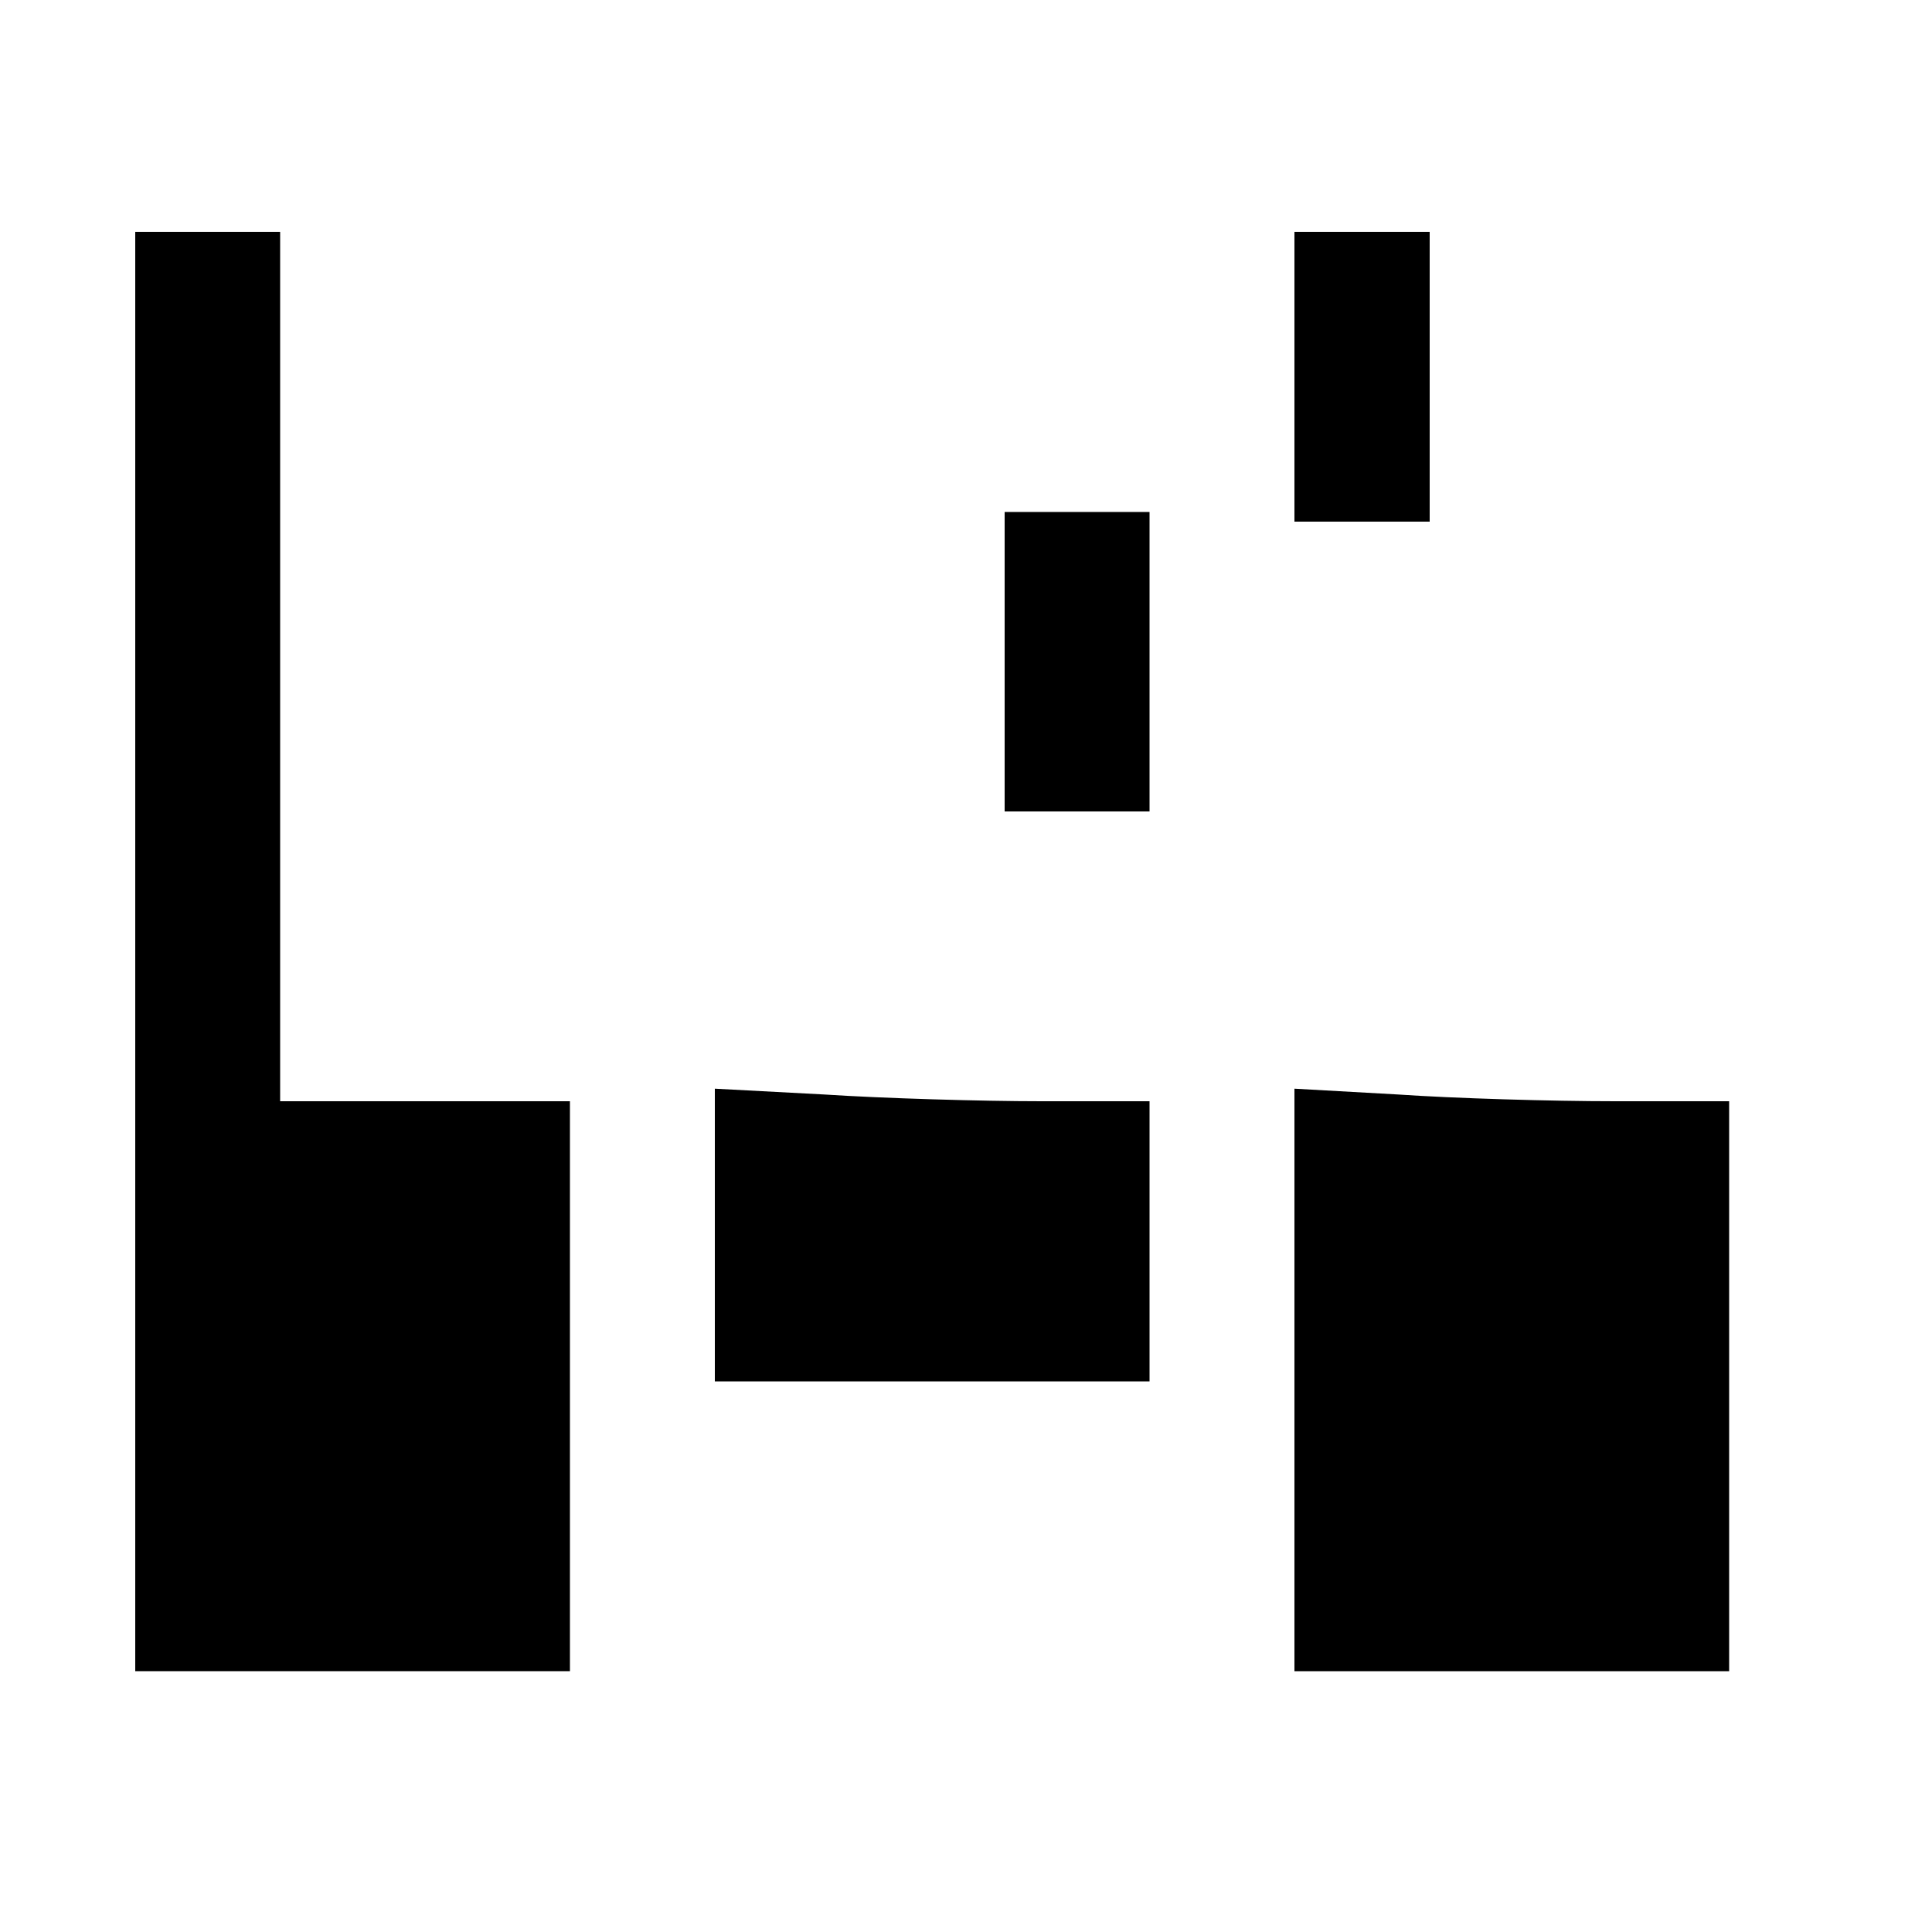
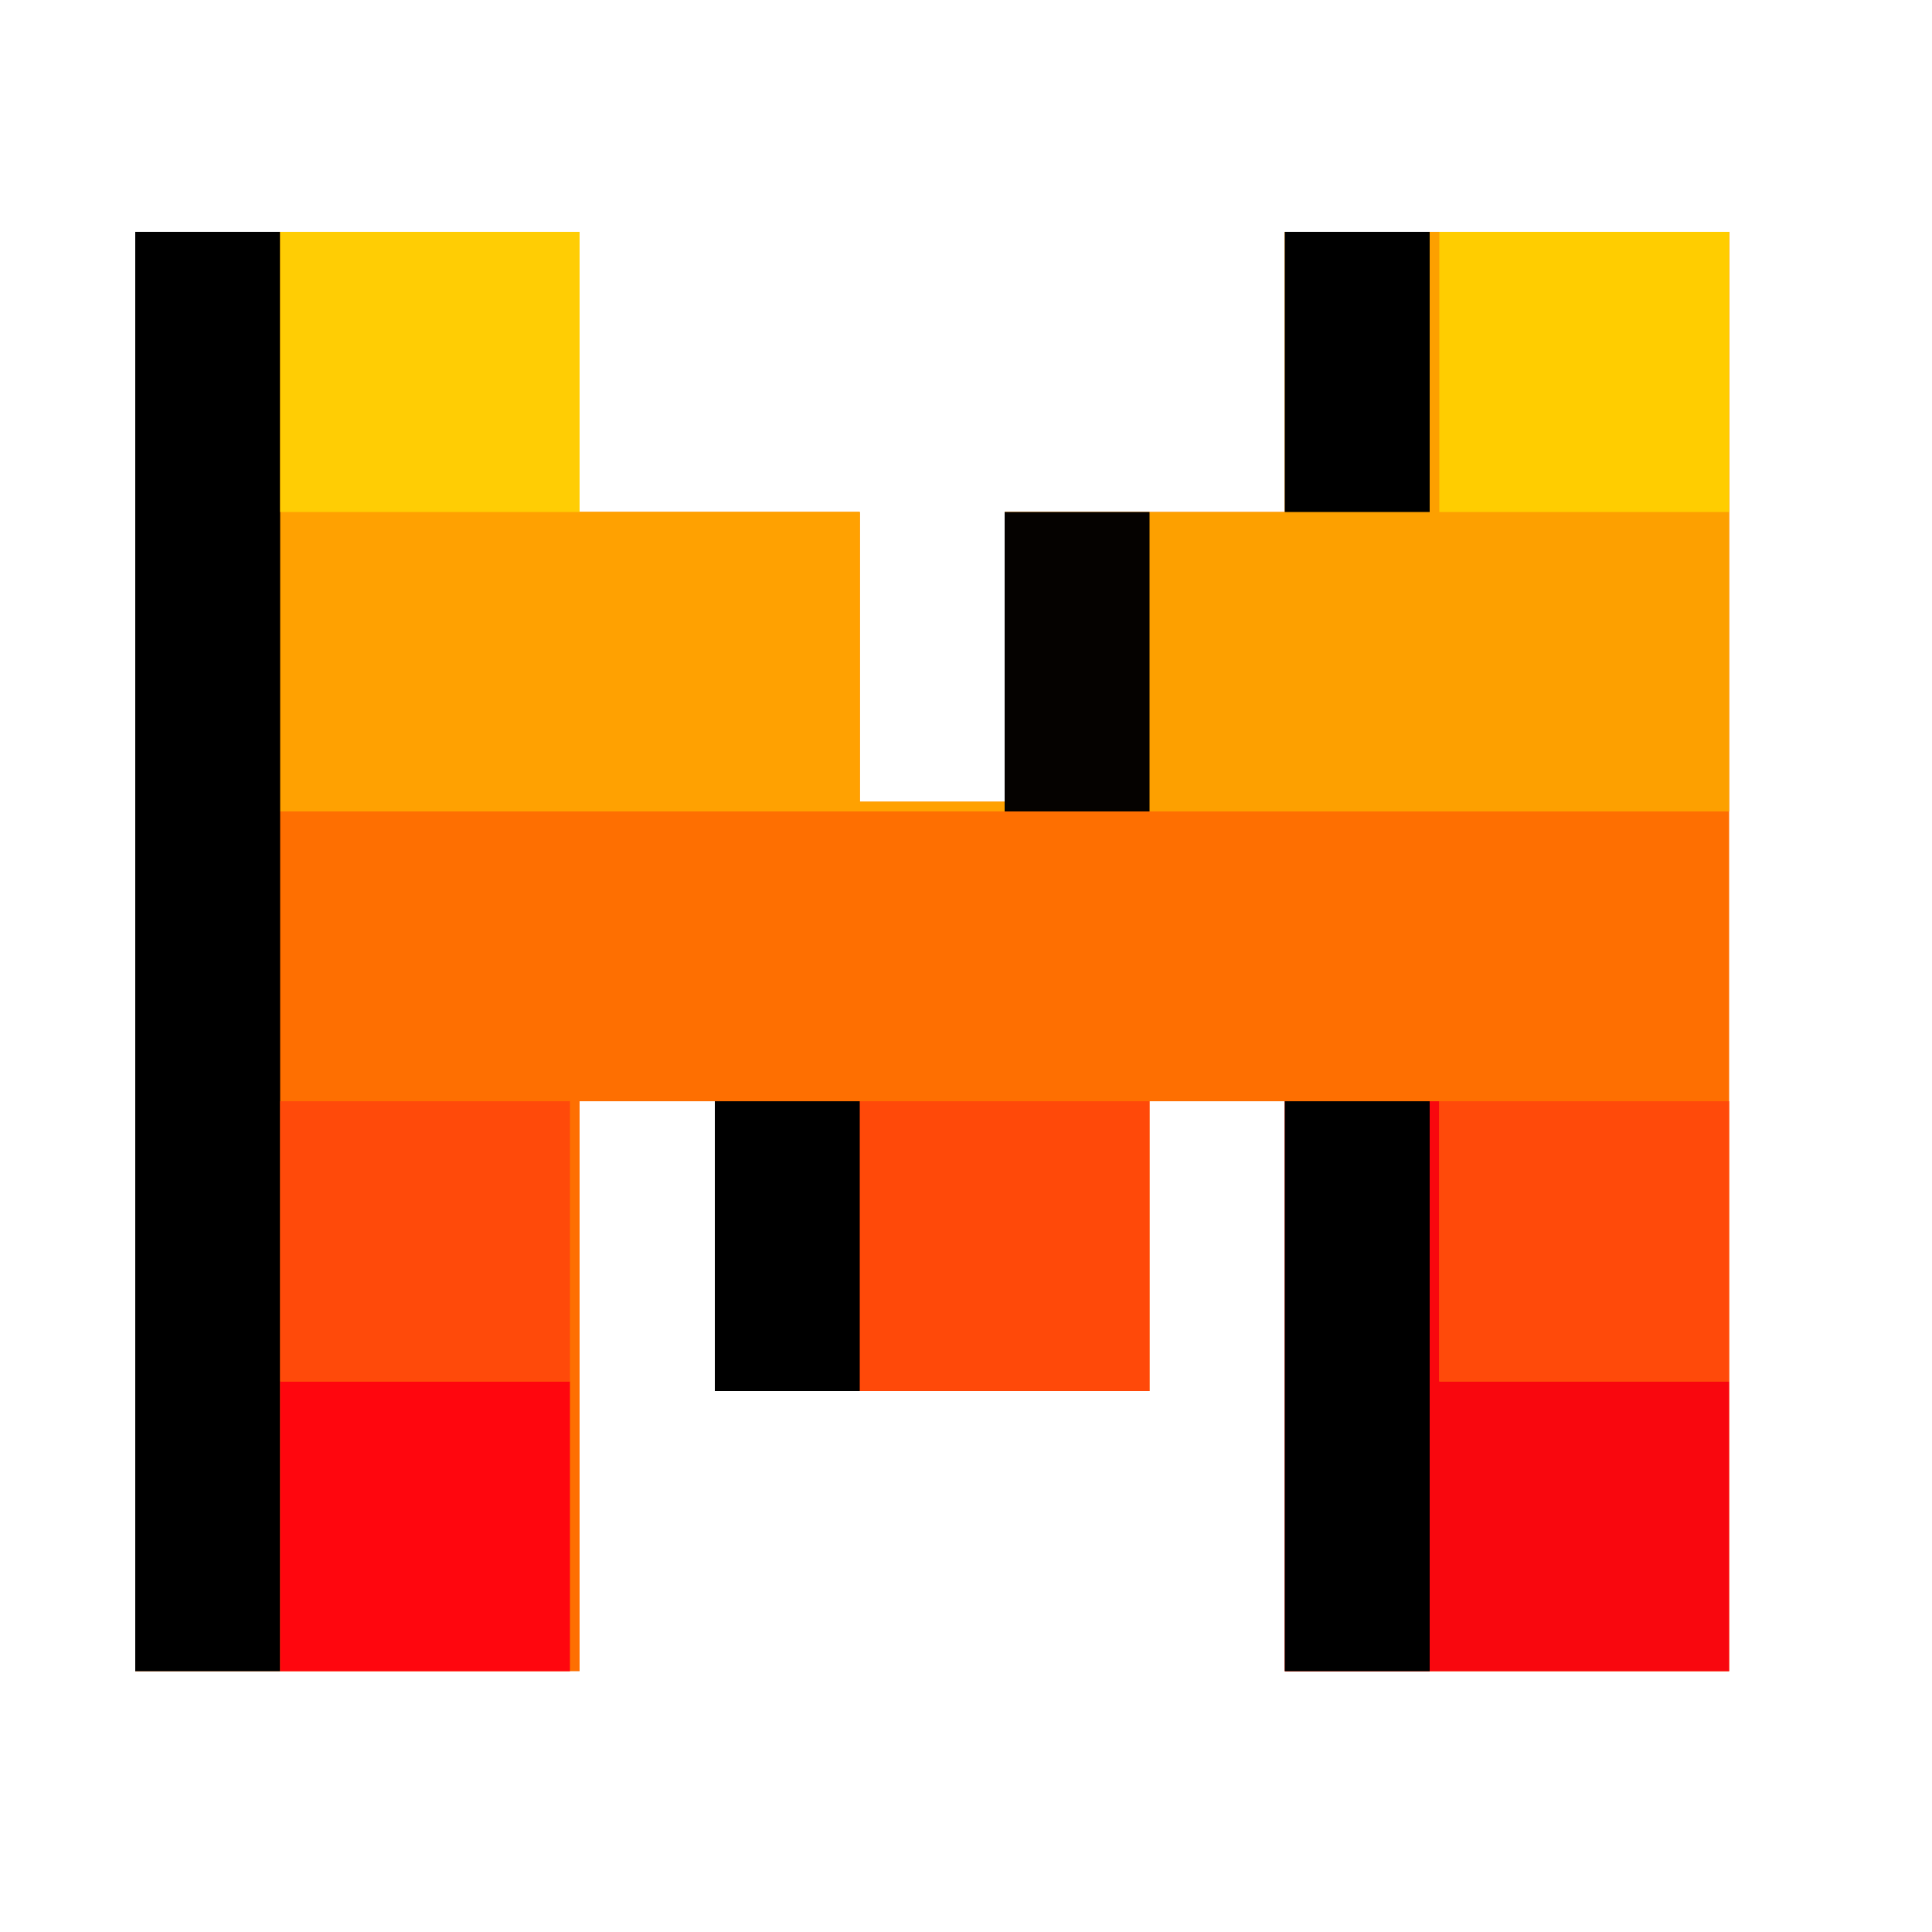
- <svg xmlns="http://www.w3.org/2000/svg" version="1.0" width="200pt" height="200pt" viewBox="0 0 200 200" preserveAspectRatio="xMidYMid meet">
-   <g transform="translate(0,200) scale(0.1,-0.1)" fill="#000000" stroke="none">
-     <path d="M140 1015 l0 -745 225 0 225 0 0 295 0 295 -150 0 -150 0 0 450 0 450 -75 0 -75 0 0 -745z" />
-     <path d="M1340 1610 l0 -150 70 0 70 0 0 150 0 150 -70 0 -70 0 0 -150z" />
-     <path d="M1040 1315 l0 -155 75 0 75 0 0 155 0 155 -75 0 -75 0 0 -155z" />
-     <path d="M740 722 l0 -152 225 0 225 0 0 145 0 145 -112 0 c-62 0 -164 3 -225 7 l-113 6 0 -151z" />
-     <path d="M1340 572 l0 -302 225 0 225 0 0 295 0 295 -118 0 c-66 0 -167 3 -225 7 l-107 6 0 -301z" />
-   </g>
+ <svg xmlns="http://www.w3.org/2000/svg" version="1.1" width="200" height="200">
+   <path d="M0 0 C15.18 0 30.36 0 46 0 C46 9.57 46 19.14 46 29 C55.57 29 65.14 29 75 29 C75 38.9 75 48.8 75 59 C79.95 59 84.9 59 90 59 C90 49.1 90 39.2 90 29 C99.57 29 109.14 29 119 29 C119 19.43 119 9.86 119 0 C134.18 0 149.36 0 165 0 C165 49.17 165 98.34 165 149 C149.82 149 134.64 149 119 149 C119 129.53 119 110.06 119 90 C114.38 90 109.76 90 105 90 C105 99.9 105 109.8 105 120 C90.15 120 75.3 120 60 120 C60 110.1 60 100.2 60 90 C55.38 90 50.76 90 46 90 C46 109.47 46 128.94 46 149 C30.82 149 15.64 149 0 149 C0 99.83 0 50.66 0 0 Z " fill="#FE6F01" transform="translate(14,24)" />
+   <path d="M0 0 C10.23 0 20.46 0 31 0 C31 9.57 31 19.14 31 29 C40.57 29 50.14 29 60 29 C60 38.9 60 48.8 60 59 C64.95 59 69.9 59 75 59 C75 49.1 75 39.2 75 29 C84.57 29 94.14 29 104 29 C104 19.43 104 9.86 104 0 C119.18 0 134.36 0 150 0 C150 19.8 150 39.6 150 60 C100.5 60 51 60 0 60 C0 40.2 0 20.4 0 0 Z " fill="#FDA000" transform="translate(29,24)" />
+   <path d="M0 0 C10.23 0 20.46 0 31 0 C31 9.57 31 19.14 31 29 C40.57 29 50.14 29 60 29 C60 38.9 60 48.8 60 59 C64.95 59 69.9 59 75 59 C75 59.33 75 59.66 75 60 C50.25 60 25.5 60 0 60 C0 40.2 0 20.4 0 0 Z " fill="#FFA101" transform="translate(29,24)" />
+   <path d="M0 0 C4.95 0 9.9 0 15 0 C15 49.17 15 98.34 15 149 C10.05 149 5.1 149 0 149 C0 99.83 0 50.66 0 0 Z " fill="#000000" transform="translate(14,24)" />
+   <path d="M0 0 C5.28 0 10.56 0 16 0 C16 9.57 16 19.14 16 29 C25.9 29 35.8 29 46 29 C46 38.9 46 48.8 46 59 C30.82 59 15.64 59 0 59 C0 39.53 0 20.06 0 0 Z " fill="#F9070E" transform="translate(133,114)" />
+   <path d="M0 0 C14.85 0 29.7 0 45 0 C45 9.9 45 19.8 45 30 C30.15 30 15.3 30 0 30 C0 20.1 0 10.2 0 0 Z " fill="#FF4909" transform="translate(74,114)" />
+   <path d="M0 0 C9.9 0 19.8 0 30 0 C30 9.9 30 19.8 30 30 C20.1 30 10.2 30 0 30 C0 20.1 0 10.2 0 0 Z " fill="#FF060E" transform="translate(29,143)" />
+   <path d="M0 0 C10.23 0 20.46 0 31 0 C31 9.57 31 19.14 31 29 C20.77 29 10.54 29 0 29 C0 19.43 0 9.86 0 0 Z " fill="#FFCD04" transform="translate(29,24)" />
+   <path d="M0 0 C4.95 0 9.9 0 15 0 C15 19.47 15 38.94 15 59 C10.05 59 5.1 59 0 59 C0 39.53 0 20.06 0 0 Z " fill="#000000" transform="translate(133,114)" />
+   <path d="M0 0 C9.9 0 19.8 0 30 0 C30 9.57 30 19.14 30 29 C20.1 29 10.2 29 0 29 C0 19.43 0 9.86 0 0 Z " fill="#FF4A0A" transform="translate(149,114)" />
+   <path d="M0 0 C9.9 0 19.8 0 30 0 C30 9.57 30 19.14 30 29 C20.1 29 10.2 29 0 29 C0 19.43 0 9.86 0 0 Z " fill="#FF4A0A" transform="translate(29,114)" />
+   <path d="M0 0 C9.9 0 19.8 0 30 0 C30 9.57 30 19.14 30 29 C20.1 29 10.2 29 0 29 C0 19.43 0 9.86 0 0 Z " fill="#FFCD00" transform="translate(149,24)" />
+   <path d="M0 0 C4.95 0 9.9 0 15 0 C15 10.23 15 20.46 15 31 C10.05 31 5.1 31 0 31 C0 20.77 0 10.54 0 0 Z " fill="#050200" transform="translate(104,53)" />
+   <path d="M0 0 C4.95 0 9.9 0 15 0 C15 9.9 15 19.8 15 30 C10.05 30 5.1 30 0 30 C0 20.1 0 10.2 0 0 Z " fill="#000000" transform="translate(74,114)" />
+   <path d="M0 0 C4.95 0 9.9 0 15 0 C15 9.57 15 19.14 15 29 C10.05 29 5.1 29 0 29 C0 19.43 0 9.86 0 0 Z " fill="#000000" transform="translate(133,24)" />
</svg>
